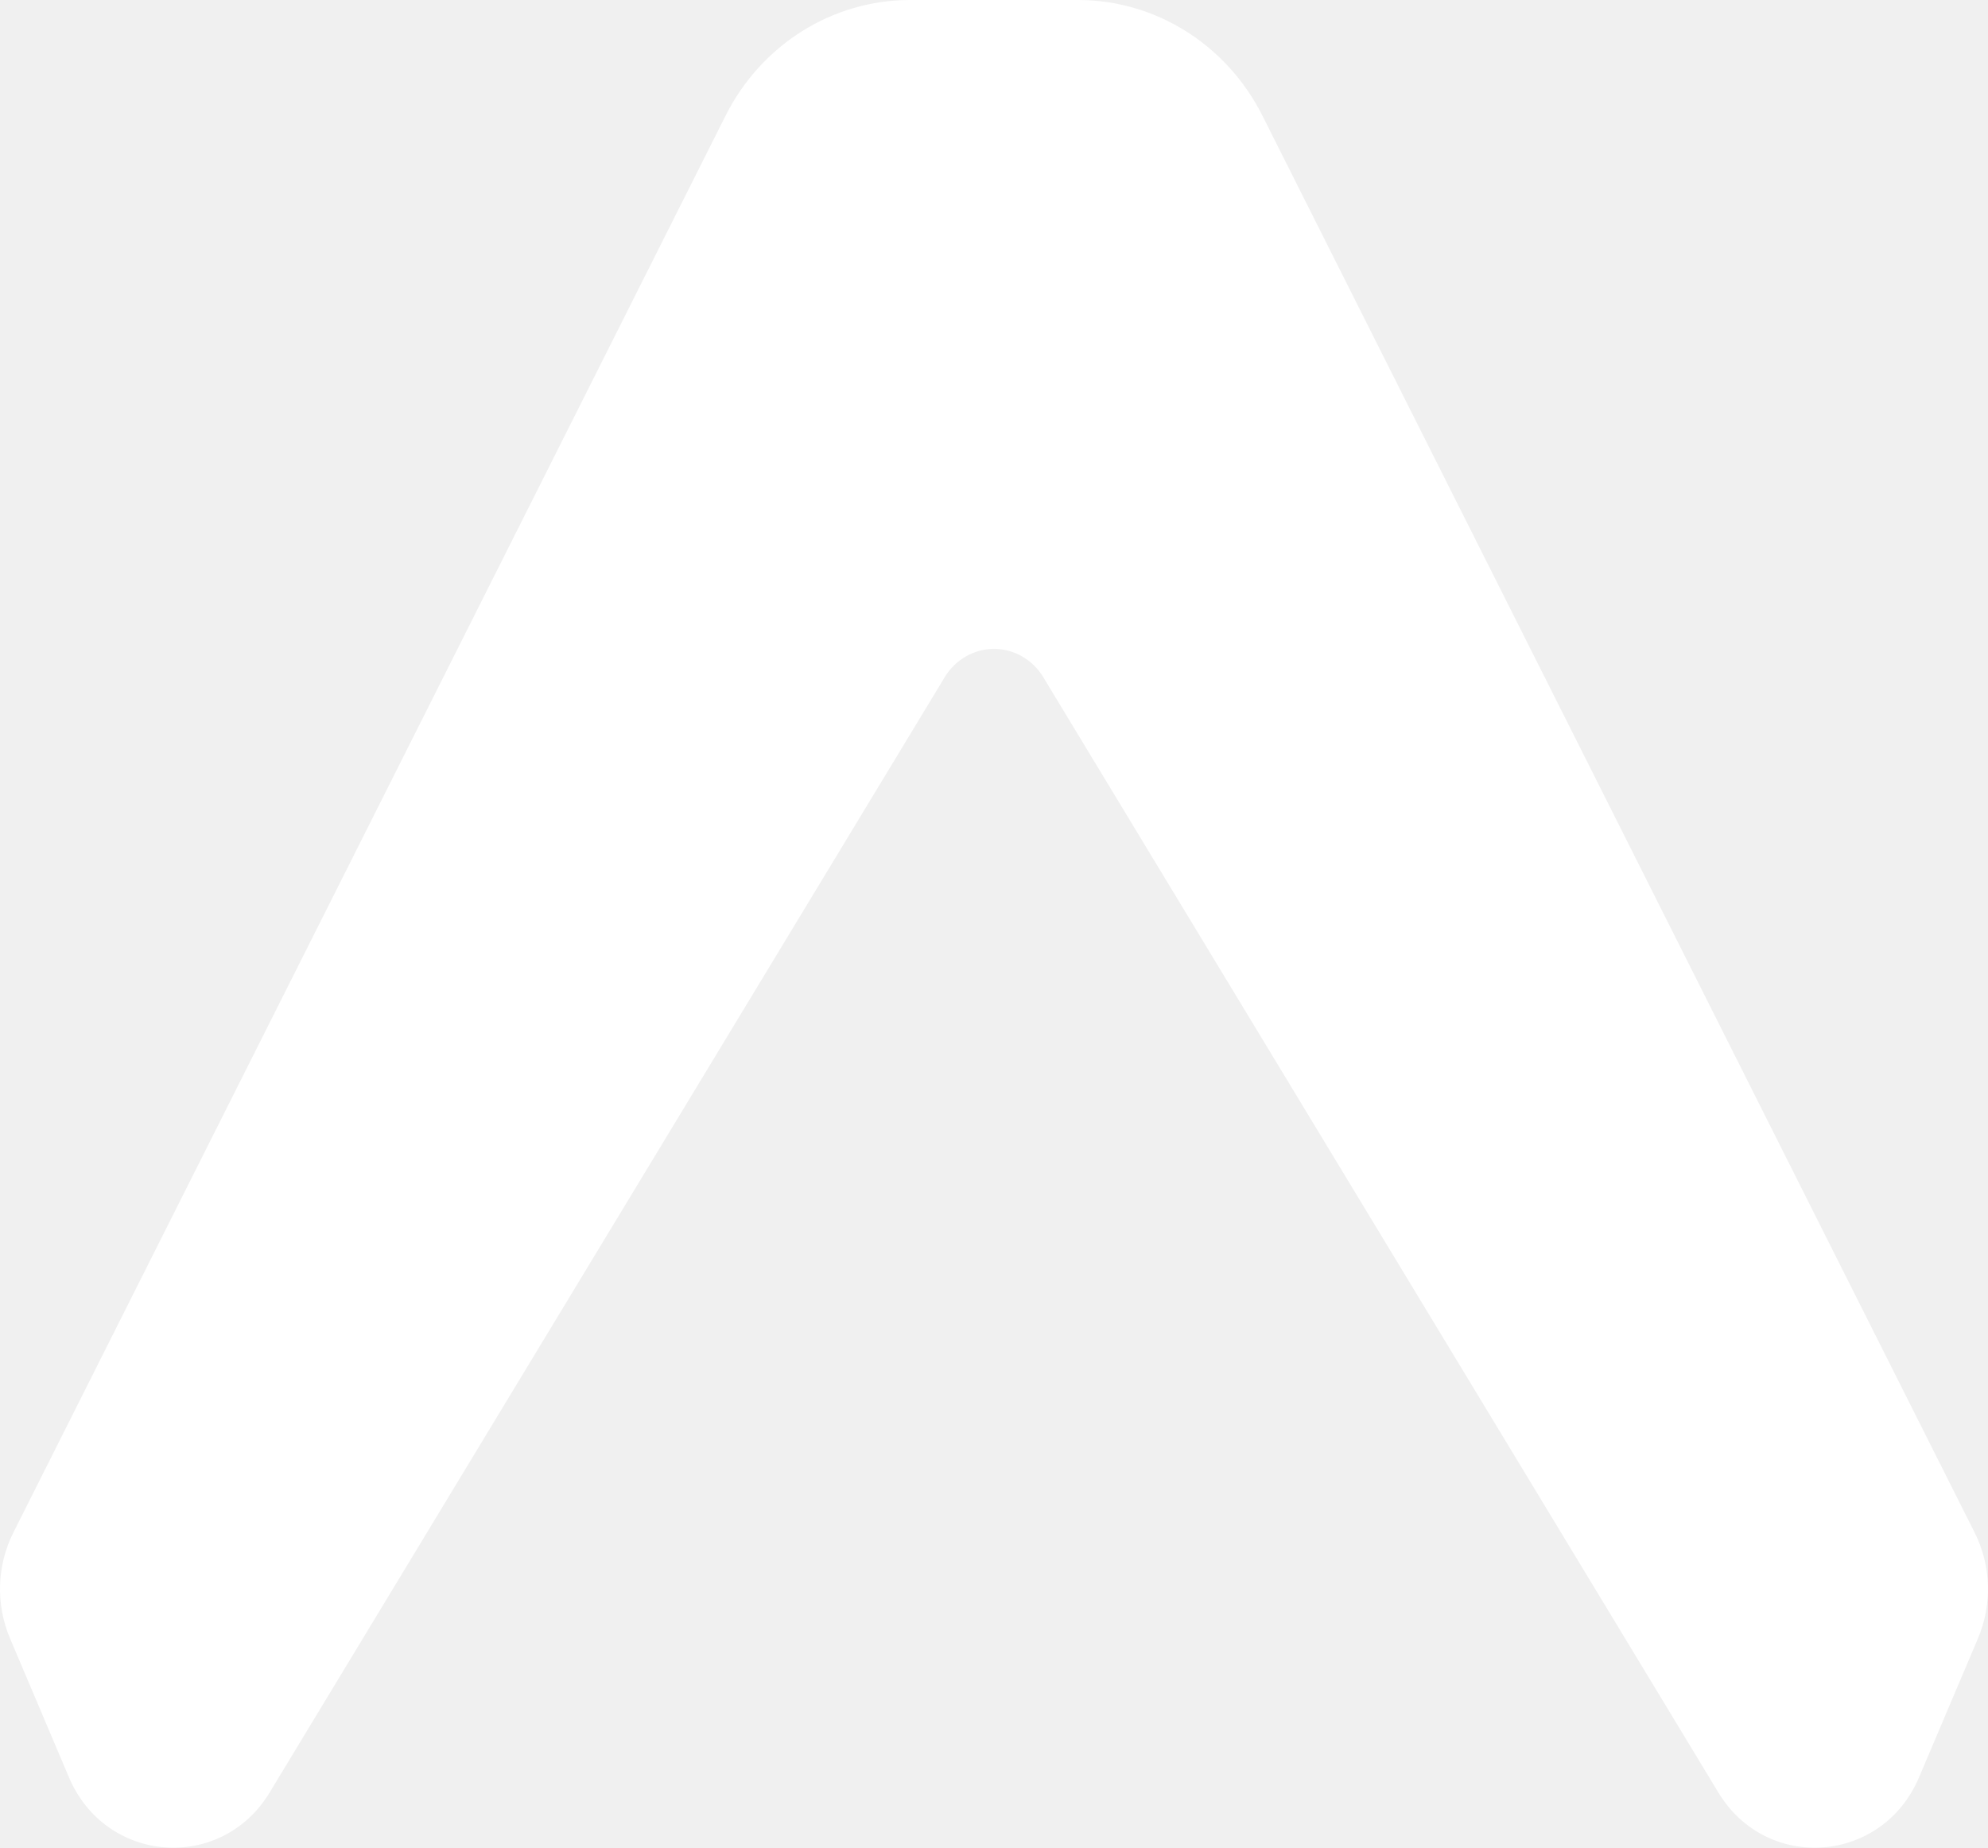
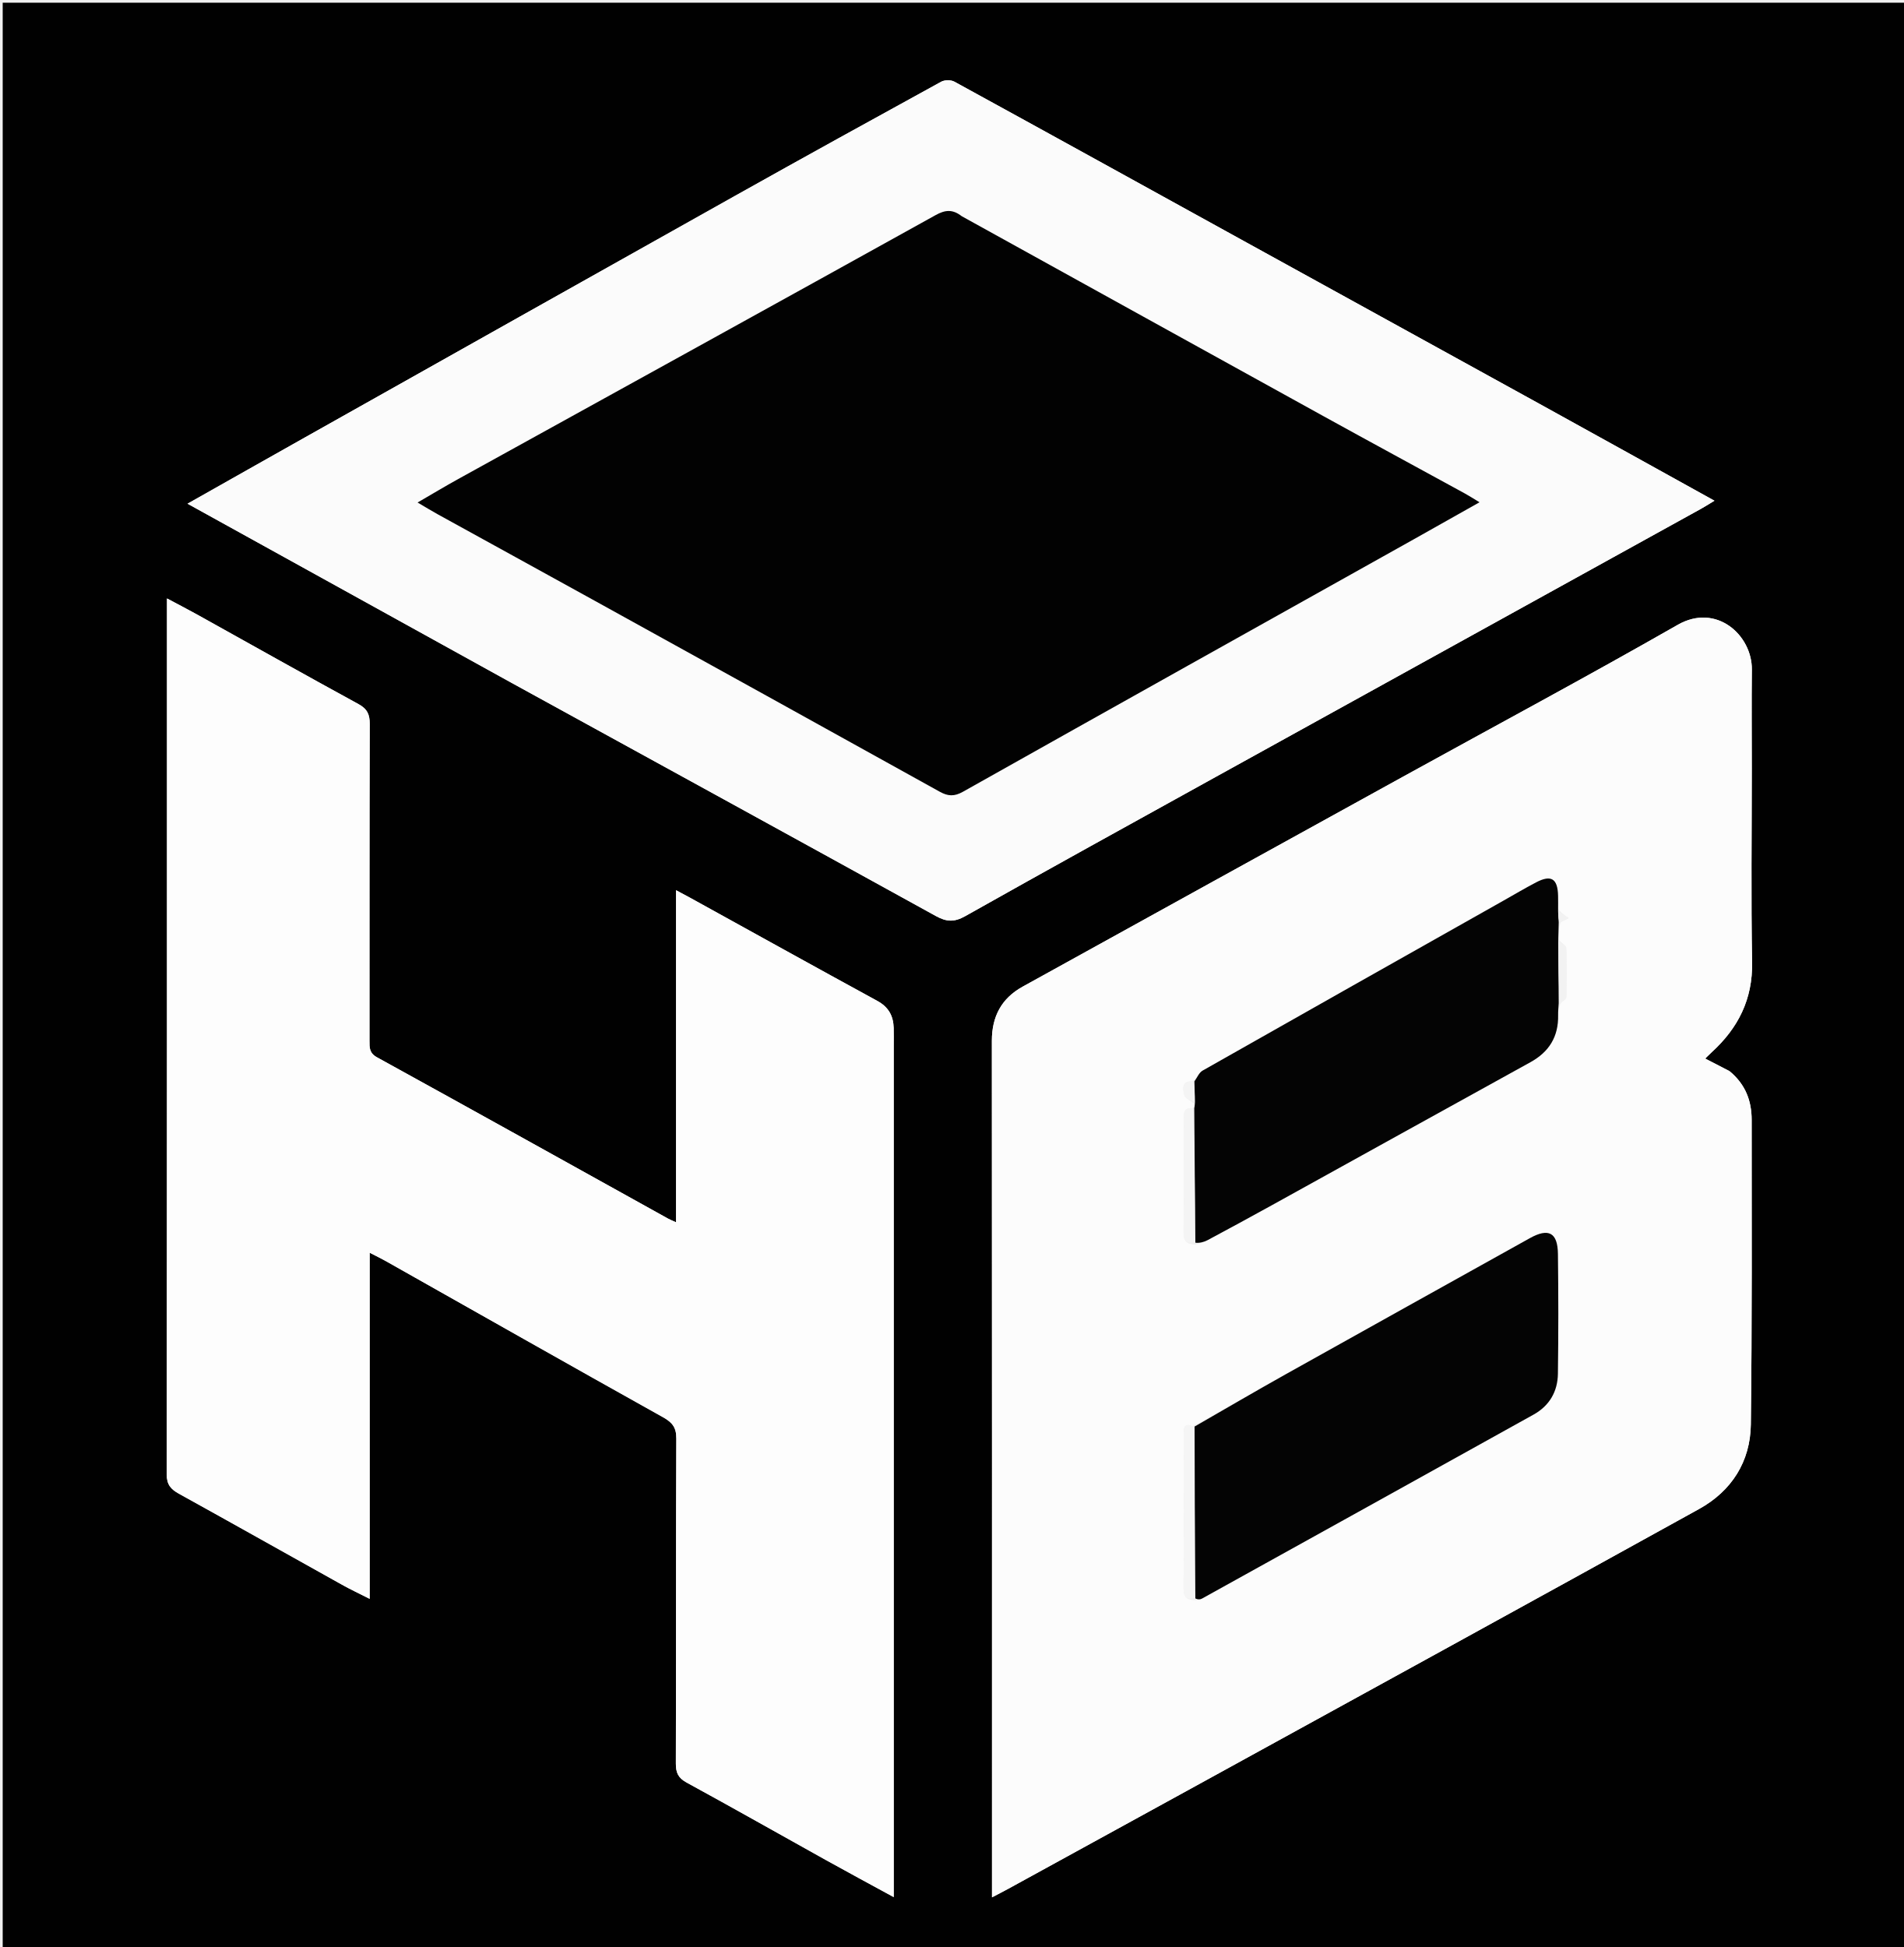
- <svg xmlns="http://www.w3.org/2000/svg" width="652" height="606" viewBox="0 0 652 606" fill="none">
-   <path d="M353.554 0H298.446C273.006 0 249.684 14.635 237.962 37.954L4.38 502.646C-1.043 513.435 -1.451 526.178 3.272 537.313L22.612 582.918C34.648 611.297 72.54 614.156 88.441 587.885L309.863 222.063C313.34 216.317 319.439 212.826 326 212.826C332.561 212.826 338.659 216.317 342.137 222.063L563.559 587.885C579.46 614.156 617.352 611.297 629.388 582.918L648.728 537.313C653.451 526.178 653.043 513.435 647.62 502.646L414.038 37.954C402.316 14.635 378.994 0 353.554 0Z" fill="white" />
+ <svg xmlns="http://www.w3.org/2000/svg" version="1.1" id="Layer_1" x="0px" y="0px" width="100%" viewBox="0 0 706 722" enable-background="new 0 0 706 722" xml:space="preserve">
+   <path fill="#010101" opacity="1" stroke="none" d=" M392,723   C261.333,723 131.167,723 1,723   C1,482.333 1,241.667 1,1   C236.333,1 471.667,1 707,1   C707,241.667 707,482.333 707,723   C602.167,723 497.333,723 392,723  M641.309,397.116   C638.371,395.615 635.433,394.114 632.487,392.608   C632.503,392.568 632.526,392.39 632.626,392.29   C633.334,391.589 634.042,390.889 634.777,390.217   C644.601,381.247 650.031,370.574 649.783,356.809   C649.351,332.824 649.663,308.826 649.663,284.833   C649.663,272.67 649.555,260.506 649.691,248.345   C649.835,235.55 636.544,223.503 622.213,231.695   C588.551,250.935 554.362,269.252 520.404,287.974   C473.342,313.921 426.285,339.876 379.256,365.881   C371.435,370.205 367.837,376.925 367.844,385.974   C367.919,489.443 367.892,592.912 367.892,696.38   C367.892,698.486 367.892,700.591 367.892,703.585   C370.373,702.284 372.097,701.415 373.789,700.487   C395.971,688.329 418.157,676.176 440.326,663.994   C503.618,629.218 566.956,594.525 630.144,559.563   C642.171,552.908 649.143,542.012 649.313,528.214   C649.777,490.573 649.625,452.925 649.618,415.279   C649.617,408.349 647.414,402.184 641.309,397.116  M250.718,419.5   C250.718,430.562 250.718,441.623 250.718,453.268   C249.143,452.541 248.394,452.251 247.699,451.865   C211.755,431.915 175.842,411.909 139.827,392.088   C136.933,390.495 137.02,388.478 137.021,385.974   C137.04,346.819 136.985,307.663 137.116,268.508   C137.128,264.923 136.216,262.886 132.927,261.092   C112.913,250.171 93.049,238.977 73.121,227.899   C69.592,225.937 65.998,224.094 61.926,221.924   C61.926,223.503 61.926,224.153 61.926,224.803   C61.927,332.105 61.954,439.407 61.828,546.709   C61.823,550.517 63.317,552.228 66.344,553.901   C86.587,565.09 106.735,576.449 126.938,587.711   C130.039,589.439 133.262,590.948 137.092,592.896   C137.092,549.695 137.092,507.456 137.092,464.538   C139.506,465.787 141.402,466.694 143.229,467.724   C177.435,487.023 211.597,506.403 245.89,525.548   C249.375,527.493 250.844,529.358 250.826,533.49   C250.65,573.645 250.758,613.801 250.649,653.956   C250.64,657.329 251.493,659.299 254.619,661.004   C272.004,670.487 289.23,680.262 306.538,689.887   C314.471,694.298 322.468,698.597 331.444,703.496   C331.444,700.455 331.444,698.541 331.444,696.627   C331.444,593.655 331.444,490.682 331.444,387.71   C331.444,385.544 331.483,383.377 331.429,381.212   C331.316,376.722 329.537,373.443 325.359,371.164   C302.137,358.494 279.01,345.649 255.849,332.869   C254.338,332.035 252.808,331.237 250.718,330.117   C250.718,360.2 250.718,389.35 250.718,419.5  M190.052,253.406   C242.419,282.149 294.807,310.856 347.114,339.71   C350.983,341.844 353.884,342.026 357.906,339.762   C388.786,322.381 419.815,305.264 450.828,288.12   C510.831,254.949 570.854,221.815 630.864,188.657   C632.348,187.837 633.775,186.914 635.824,185.681   C613.593,173.373 592.227,161.507 570.827,149.705   C534.259,129.538 497.664,109.421 461.09,89.266   C425.382,69.587 389.699,49.863 353.937,30.284   C352.658,29.584 350.318,29.61 349.031,30.316   C323.497,44.324 297.995,58.394 272.586,72.63   C219.453,102.398 166.374,132.264 113.28,162.104   C98.971,170.146 84.691,178.24 69.548,186.789   C109.997,209.146 149.705,231.092 190.052,253.406  z" />
+   <path fill="#FCFCFC" opacity="1" stroke="none" d=" M641.582,397.355   C647.414,402.184 649.617,408.349 649.618,415.279   C649.625,452.925 649.777,490.573 649.313,528.214   C649.143,542.012 642.171,552.908 630.144,559.563   C566.956,594.525 503.618,629.218 440.326,663.994   C418.157,676.176 395.971,688.329 373.789,700.487   C372.097,701.415 370.373,702.284 367.892,703.585   C367.892,700.591 367.892,698.486 367.892,696.38   C367.892,592.912 367.919,489.443 367.844,385.974   C367.837,376.925 371.435,370.205 379.256,365.881   C426.285,339.876 473.342,313.921 520.404,287.974   C554.362,269.252 588.551,250.935 622.213,231.695   C636.544,223.503 649.835,235.55 649.691,248.345   C649.555,260.506 649.663,272.67 649.663,284.833   C649.663,308.826 649.351,332.824 649.783,356.809   C650.031,370.574 644.601,381.247 634.777,390.217   C634.042,390.889 633.334,391.589 632.626,392.29   C632.526,392.39 632.503,392.568 632.487,392.608   C635.433,394.114 638.371,395.615 641.582,397.355  M442.137,401.001   C437.959,400.804 438.742,404.034 439.202,406.092   C439.469,407.281 441.628,408.046 443.142,409.659   C443.063,410.105 442.985,410.55 442.074,410.999   C439.161,410.758 438.977,412.605 438.983,414.824   C439.023,428.918 439.078,443.013 438.947,457.105   C438.918,460.212 440.052,461.368 443.366,461.559   C444.871,461.004 446.466,460.618 447.866,459.868   C455.784,455.631 463.678,451.349 471.538,447.005   C503.552,429.309 535.534,411.554 567.569,393.895   C574.517,390.065 577.999,384.406 577.845,376.474   C577.816,374.986 577.984,373.494 578.883,371.969   C579.579,371.23 580.858,370.507 580.879,369.75   C581.045,363.655 581.087,357.549 580.85,351.459   C580.816,350.603 579.063,349.814 577.895,348.14   C577.95,346.094 578.006,344.049 578.818,342.004   C579.812,341.483 580.806,340.961 581.8,340.44   C580.554,339.626 579.307,338.811 577.855,337.126   C577.846,335.462 577.866,333.798 577.825,332.135   C577.667,325.8 575.262,324.287 569.701,327.195   C565.58,329.35 561.574,331.727 557.522,334.012   C520.332,354.985 483.133,375.941 445.998,397.01   C444.662,397.768 443.96,399.644 442.137,401.001  M442.276,528.921   C439.348,527.619 438.968,529.163 438.975,531.643   C439.027,550.787 439.059,569.931 438.946,589.074   C438.928,592.173 440.018,593.376 443.462,593.415   C444.232,593.219 445.087,593.177 445.758,592.805   C486.768,570.078 527.771,547.337 568.752,524.558   C574.627,521.292 577.671,516.014 577.763,509.438   C577.969,494.625 577.96,479.805 577.772,464.991   C577.67,457.023 574.288,455.285 567.354,459.149   C537.139,475.988 506.898,492.781 476.714,509.675   C465.418,515.998 454.251,522.552 442.276,528.921  z" />
+   <path fill="#FDFDFD" opacity="1" stroke="none" d=" M250.718,419   C250.718,389.35 250.718,360.2 250.718,330.117   C252.808,331.237 254.338,332.035 255.849,332.869   C279.01,345.649 302.137,358.494 325.359,371.164   C329.537,373.443 331.316,376.722 331.429,381.212   C331.483,383.377 331.444,385.544 331.444,387.71   C331.444,490.682 331.444,593.655 331.444,696.627   C331.444,698.541 331.444,700.455 331.444,703.496   C322.468,698.597 314.471,694.298 306.538,689.887   C289.23,680.262 272.004,670.487 254.619,661.004   C251.493,659.299 250.64,657.329 250.649,653.956   C250.758,613.801 250.65,573.645 250.826,533.49   C250.844,529.358 249.375,527.493 245.89,525.548   C211.597,506.403 177.435,487.023 143.229,467.724   C141.402,466.694 139.506,465.787 137.092,464.538   C137.092,507.456 137.092,549.695 137.092,592.896   C133.262,590.948 130.039,589.439 126.938,587.711   C106.735,576.449 86.587,565.09 66.344,553.901   C63.317,552.228 61.823,550.517 61.828,546.709   C61.954,439.407 61.927,332.105 61.926,224.803   C61.926,224.153 61.926,223.503 61.926,221.924   C65.998,224.094 69.592,225.937 73.121,227.899   C93.049,238.977 112.913,250.171 132.927,261.092   C136.216,262.886 137.128,264.923 137.116,268.508   C136.985,307.663 137.04,346.819 137.021,385.974   C137.02,388.478 136.933,390.495 139.827,392.088   C175.842,411.909 211.755,431.915 247.699,451.865   C248.394,452.251 249.143,452.541 250.718,453.268   C250.718,441.623 250.718,430.562 250.718,419  z" />
+   <path fill="#FBFBFB" opacity="1" stroke="none" d=" M189.732,253.222   C149.705,231.092 109.997,209.146 69.548,186.789   C84.691,178.24 98.971,170.146 113.28,162.104   C166.374,132.264 219.453,102.398 272.586,72.63   C297.995,58.394 323.497,44.324 349.031,30.316   C350.318,29.61 352.658,29.584 353.937,30.284   C389.699,49.863 425.382,69.587 461.09,89.266   C497.664,109.421 534.259,129.538 570.827,149.705   C592.227,161.507 613.593,173.373 635.824,185.681   C633.775,186.914 632.348,187.837 630.864,188.657   C570.854,221.815 510.831,254.949 450.828,288.12   C419.815,305.264 388.786,322.381 357.906,339.762   C353.884,342.026 350.983,341.844 347.114,339.71   C294.807,310.856 242.419,282.149 189.732,253.222  M356.337,79.992   C353.263,77.534 350.549,77.794 346.971,79.779   C288.033,112.497 228.986,145.019 169.978,177.612   C165.077,180.319 160.279,183.213 154.871,186.345   C157.781,188.05 160.026,189.436 162.334,190.708   C181.721,201.398 201.135,212.043 220.514,222.749   C263.194,246.329 305.871,269.913 348.502,293.582   C351.56,295.28 353.877,295.423 357.114,293.603   C412.834,262.276 468.647,231.116 524.435,199.911   C532.318,195.502 540.177,191.049 548.689,186.255   C546.331,184.837 544.818,183.852 543.239,182.988   C525.727,173.405 508.171,163.903 490.693,154.259   C446.111,129.66 401.563,105 356.337,79.992  z" />
+   <path fill="#040404" opacity="1" stroke="none" d=" M443.025,529.001   C454.251,522.552 465.418,515.998 476.714,509.675   C506.898,492.781 537.139,475.988 567.354,459.149   C574.288,455.285 577.67,457.023 577.772,464.991   C577.96,479.805 577.969,494.625 577.763,509.438   C577.671,516.014 574.627,521.292 568.752,524.558   C527.771,547.337 486.768,570.078 445.758,592.805   C445.087,593.177 444.232,593.219 443.31,592.744   C443.114,571.049 443.069,550.025 443.025,529.001  z" />
+   <path fill="#040404" opacity="1" stroke="none" d=" M578.061,372.003   C577.984,373.494 577.816,374.986 577.845,376.474   C577.999,384.406 574.517,390.065 567.569,393.895   C535.534,411.554 503.552,429.309 471.538,447.005   C463.678,451.349 455.784,455.631 447.866,459.868   C446.466,460.618 444.871,461.004 443.313,460.825   C443.142,443.726 443.024,427.361 442.906,410.996   C442.985,410.55 443.063,410.105 443.154,408.899   C443.098,405.758 443.03,403.378 442.962,400.998   C443.96,399.644 444.662,397.768 445.998,397.01   C483.133,375.941 520.332,354.985 557.522,334.012   C561.574,331.727 565.58,329.35 569.701,327.195   C575.262,324.287 577.667,325.8 577.825,332.135   C577.866,333.798 577.846,335.462 577.841,337.952   C577.905,339.853 577.983,340.928 578.061,342.003   C578.006,344.049 577.95,346.094 577.895,349.025   C577.95,357.275 578.005,364.639 578.061,372.003  z" />
+   <path fill="#F5F5F5" opacity="1" stroke="none" d=" M442.65,528.961   C443.069,550.025 443.114,571.049 443.082,592.537   C440.018,593.376 438.928,592.173 438.946,589.074   C439.059,569.931 439.027,550.787 438.975,531.643   C438.968,529.163 439.348,527.619 442.65,528.961  z" />
+   <path fill="#F4F4F4" opacity="1" stroke="none" d=" M442.49,410.997   C443.024,427.361 443.142,443.726 443.134,460.546   C440.052,461.368 438.918,460.212 438.947,457.105   C439.078,443.013 439.023,428.918 438.983,414.824   C438.977,412.605 439.161,410.758 442.49,410.997  z" />
+   <path fill="#F2F2F2" opacity="1" stroke="none" d=" M578.472,371.986   C578.005,364.639 577.95,357.275 578,349.453   C579.063,349.814 580.816,350.603 580.85,351.459   C581.087,357.549 581.045,363.655 580.879,369.75   C580.858,370.507 579.579,371.23 578.472,371.986  z" />
+   <path fill="#F4F4F4" opacity="1" stroke="none" d=" M442.549,401   C443.03,403.378 443.098,405.758 443.051,408.57   C441.628,408.046 439.469,407.281 439.202,406.092   C438.742,404.034 437.959,400.804 442.549,401  z" />
+   <path fill="#F2F2F2" opacity="1" stroke="none" d=" M578.439,342.004   C577.983,340.928 577.905,339.853 577.944,338.387   C579.307,338.811 580.554,339.626 581.8,340.44   C580.806,340.961 579.812,341.483 578.439,342.004  z" />
+   <path fill="#020202" opacity="1" stroke="none" d=" M356.669,80.178   C401.563,105 446.111,129.66 490.693,154.259   C508.171,163.903 525.727,173.405 543.239,182.988   C544.818,183.852 546.331,184.837 548.689,186.255   C540.177,191.049 532.318,195.502 524.435,199.911   C468.647,231.116 412.834,262.276 357.114,293.603   C353.877,295.423 351.56,295.28 348.502,293.582   C305.871,269.913 263.194,246.329 220.514,222.749   C201.135,212.043 181.721,201.398 162.334,190.708   C160.026,189.436 157.781,188.05 154.871,186.345   C160.279,183.213 165.077,180.319 169.978,177.612   C228.986,145.019 288.033,112.497 346.971,79.779   C350.549,77.794 353.263,77.534 356.669,80.178  z" />
</svg>
